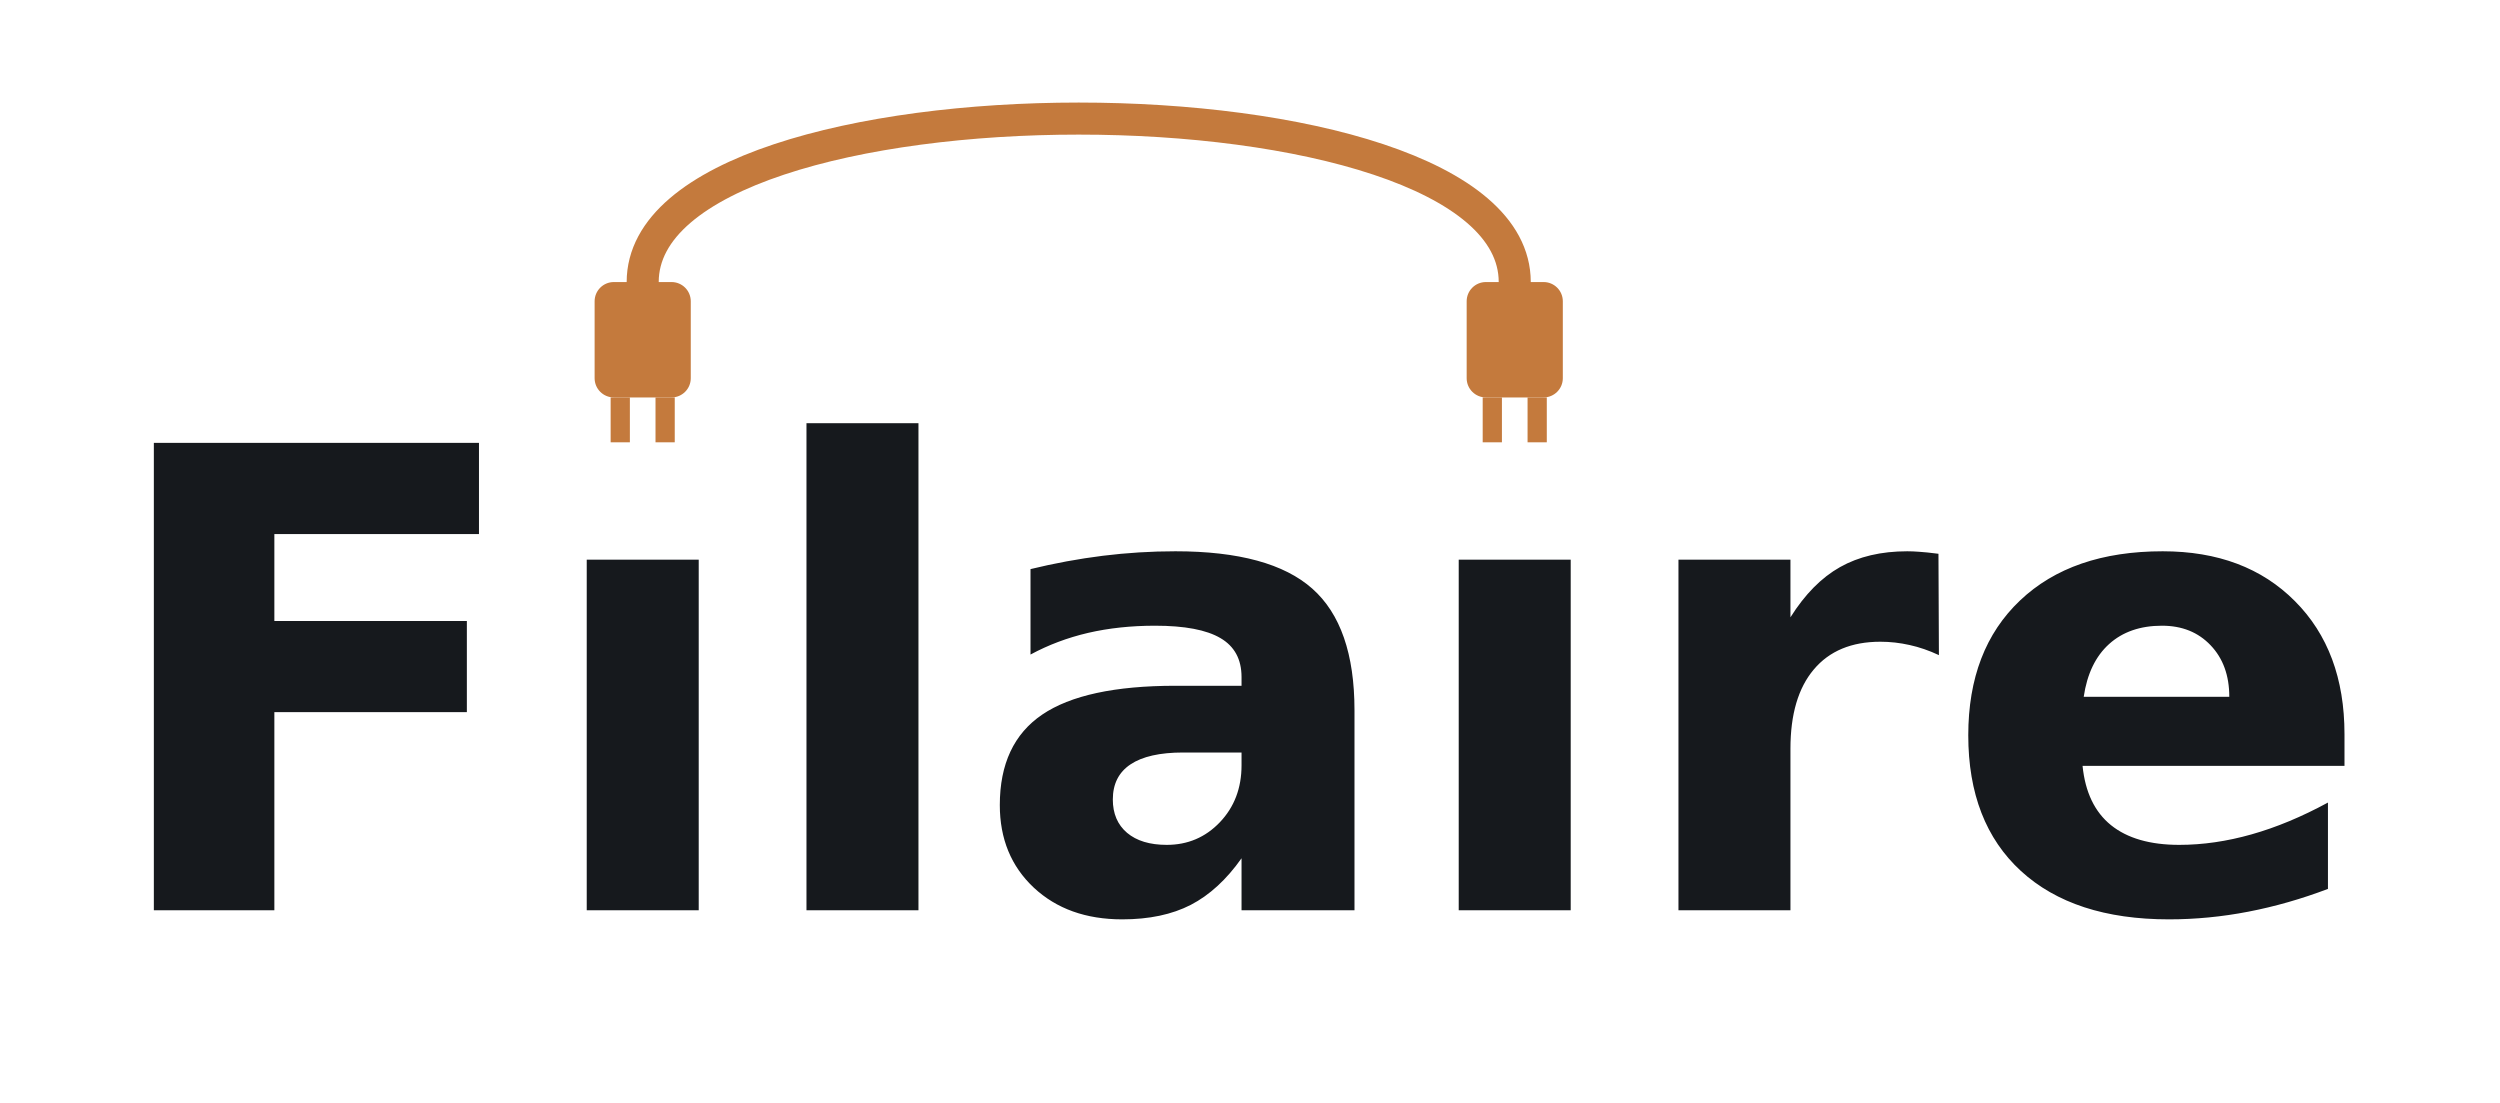
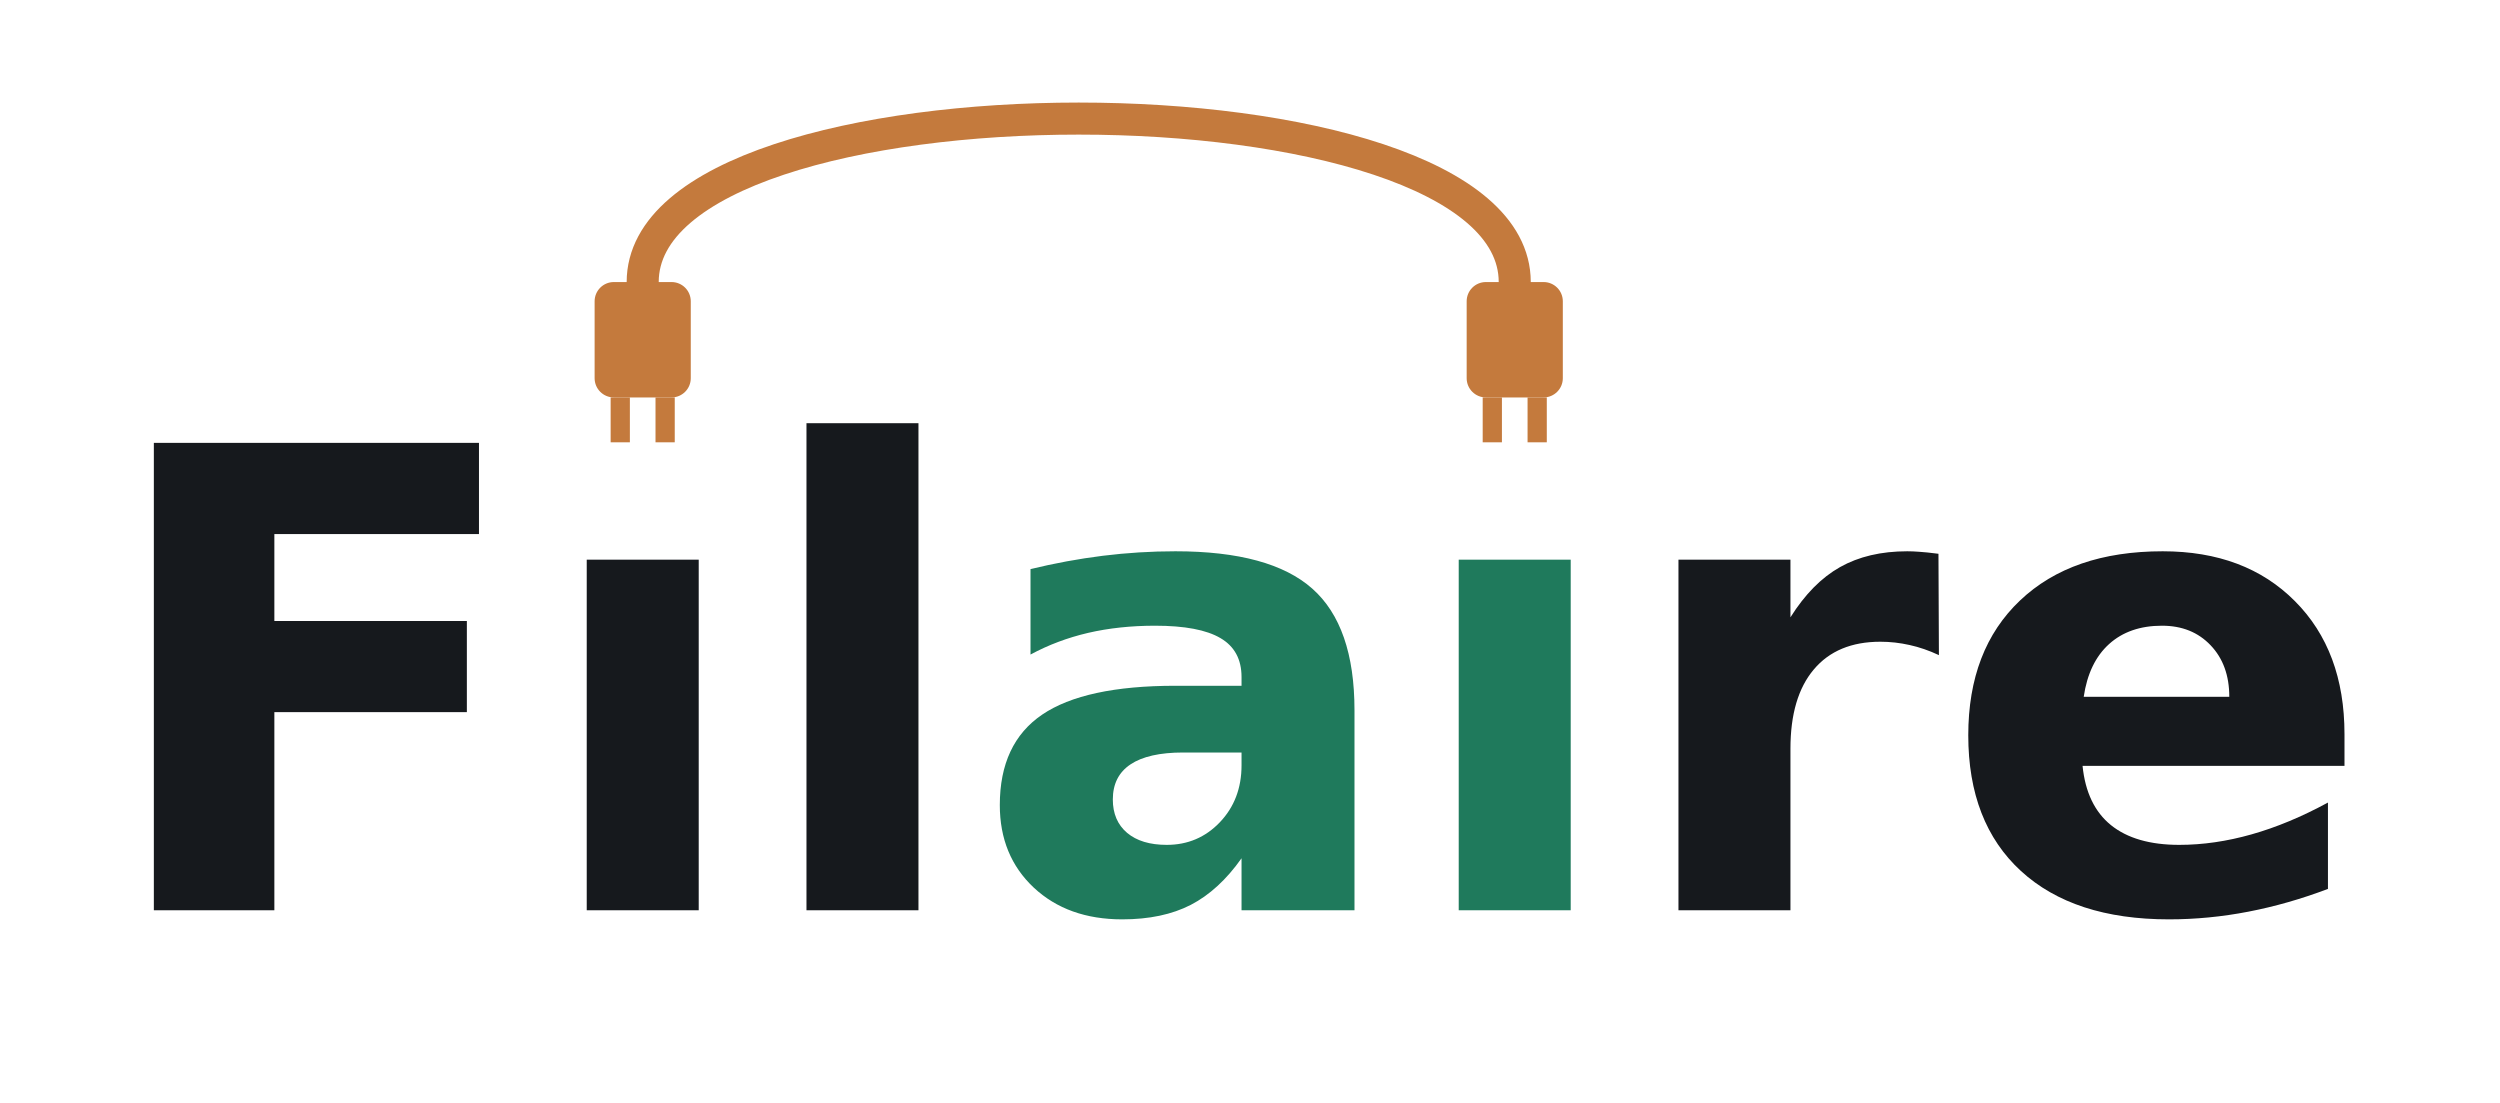
<svg xmlns="http://www.w3.org/2000/svg" viewBox="0 0 390 172" width="390" height="172" role="img" aria-label="Filaire">
-   <path fill="#16191D" d="M24.00,69.09L74.72,69.09L74.72,83.31L42.80,83.31L42.80,96.88L72.83,96.88L72.83,111.09L42.80,111.09L42.80,142.00L24.00,142.00L24.00,69.09ZM91.53,87.31L109.00,87.31L109.00,142.00L91.53,142.00L91.53,87.31ZM125.81,66.02L143.28,66.02L143.28,142.00L125.81,142.00L125.81,66.02ZM184.58,117.39Q179.12,117.39 176.35,119.25Q173.60,121.09 173.60,124.72Q173.60,128.03 175.82,129.92Q178.05,131.80 182.01,131.80Q186.93,131.80 190.30,128.27Q193.68,124.72 193.68,119.39L193.68,117.39L184.58,117.39ZM211.30,110.80L211.30,142.00L193.68,142.00L193.68,133.89Q190.16,138.88 185.76,141.16Q181.37,143.42 175.07,143.42Q166.57,143.42 161.27,138.47Q155.97,133.50 155.97,125.59Q155.97,115.97 162.58,111.48Q169.21,106.98 183.37,106.98L193.68,106.98L193.68,105.62Q193.68,101.47 190.40,99.55Q187.13,97.61 180.19,97.61Q174.58,97.61 169.74,98.73Q164.91,99.86 160.76,102.11L160.76,88.78Q166.38,87.41 172.04,86.70Q177.71,86.00 183.37,86.00Q198.16,86.00 204.72,91.83Q211.30,97.66 211.30,110.80ZM227.56,87.31L245.03,87.31L245.03,142.00L227.56,142.00L227.56,87.31ZM302.47,102.20Q300.17,101.12 297.89,100.62Q295.62,100.11 293.33,100.11Q286.59,100.11 282.95,104.44Q279.31,108.75 279.31,116.80L279.31,142.00L261.84,142.00L261.84,87.31L279.31,87.31L279.31,96.30Q282.69,90.92 287.04,88.47Q291.42,86.00 297.53,86.00Q298.40,86.00 299.42,86.08Q300.45,86.14 302.40,86.39L302.47,102.20ZM365.74,114.52L365.74,119.48L324.88,119.48Q325.50,125.64 329.31,128.72Q333.13,131.80 339.96,131.80Q345.47,131.80 351.25,130.16Q357.05,128.52 363.16,125.20L363.16,138.67Q356.96,141.02 350.75,142.22Q344.55,143.42 338.35,143.42Q323.50,143.42 315.27,135.88Q307.05,128.33 307.05,114.70Q307.05,101.33 315.13,93.67Q323.21,86.00 337.38,86.00Q350.27,86.00 358.00,93.77Q365.74,101.52 365.74,114.52ZM347.77,108.70Q347.77,103.72 344.86,100.67Q341.96,97.61 337.27,97.61Q332.19,97.61 329.02,100.47Q325.85,103.33 325.06,108.70L347.77,108.70Z" />
+   <path fill="#16191D" d="M24.00,69.09L74.72,69.09L74.72,83.31L42.80,83.31L42.80,96.88L72.83,96.88L72.83,111.09L42.80,111.09L42.80,142.00L24.00,142.00L24.00,69.09ZM91.53,87.31L109.00,87.31L109.00,142.00L91.53,142.00L91.53,87.31ZM125.81,66.02L143.28,66.02L143.28,142.00L125.81,142.00L125.81,66.02ZM302.47,102.20Q300.17,101.12 297.89,100.62Q295.62,100.11 293.33,100.11Q286.59,100.11 282.95,104.44Q279.31,108.75 279.31,116.80L279.31,142.00L261.84,142.00L261.84,87.31L279.31,87.31L279.31,96.30Q282.69,90.92 287.04,88.47Q291.42,86.00 297.53,86.00Q298.40,86.00 299.42,86.08Q300.45,86.14 302.40,86.39L302.47,102.20ZM365.74,114.52L365.74,119.48L324.88,119.48Q325.50,125.64 329.31,128.72Q333.13,131.80 339.96,131.80Q345.47,131.80 351.25,130.16Q357.05,128.52 363.16,125.20L363.16,138.67Q356.96,141.02 350.75,142.22Q344.55,143.42 338.35,143.42Q323.50,143.42 315.27,135.88Q307.05,128.33 307.05,114.70Q307.05,101.33 315.13,93.67Q323.21,86.00 337.38,86.00Q350.27,86.00 358.00,93.77Q365.74,101.52 365.74,114.52ZM347.77,108.70Q347.77,103.72 344.86,100.67Q341.96,97.61 337.27,97.61Q332.19,97.61 329.02,100.47Q325.85,103.33 325.06,108.70L347.77,108.70Z" />
+   <path fill="#1F7A5C" d="M184.58,117.39Q179.12,117.39 176.35,119.25Q173.60,121.09 173.60,124.72Q173.60,128.03 175.82,129.92Q178.05,131.80 182.01,131.80Q186.93,131.80 190.30,128.27Q193.68,124.72 193.68,119.39L193.68,117.39L184.58,117.39ZM211.30,110.80L211.30,142.00L193.68,142.00L193.68,133.89Q190.16,138.88 185.76,141.16Q181.37,143.42 175.07,143.42Q166.57,143.42 161.27,138.47Q155.97,133.50 155.97,125.59Q155.97,115.97 162.58,111.48Q169.21,106.98 183.37,106.98L193.68,106.98L193.68,105.62Q193.68,101.47 190.40,99.55Q187.13,97.61 180.19,97.61Q174.58,97.61 169.74,98.73Q164.91,99.86 160.76,102.11L160.76,88.78Q166.38,87.41 172.04,86.70Q177.71,86.00 183.37,86.00Q198.16,86.00 204.72,91.83Q211.30,97.66 211.30,110.80ZM227.56,87.31L245.03,87.31L245.03,142.00L227.56,142.00L227.56,87.31Z" />
  <path fill="none" stroke="#C47A3D" stroke-width="5" stroke-linecap="round" d="M100.26,44.00 C100.26,10.00 236.30,10.00 236.30,44.00" />
  <rect x="92.76" y="44.00" width="15.0" height="18.0" rx="3" fill="#C47A3D" />
  <rect x="95.26" y="62.00" width="3" height="7" fill="#C47A3D" />
  <rect x="102.26" y="62.00" width="3" height="7" fill="#C47A3D" />
  <rect x="228.80" y="44.00" width="15.0" height="18.0" rx="3" fill="#C47A3D" />
  <rect x="231.30" y="62.00" width="3" height="7" fill="#C47A3D" />
  <rect x="238.30" y="62.00" width="3" height="7" fill="#C47A3D" />
</svg>
